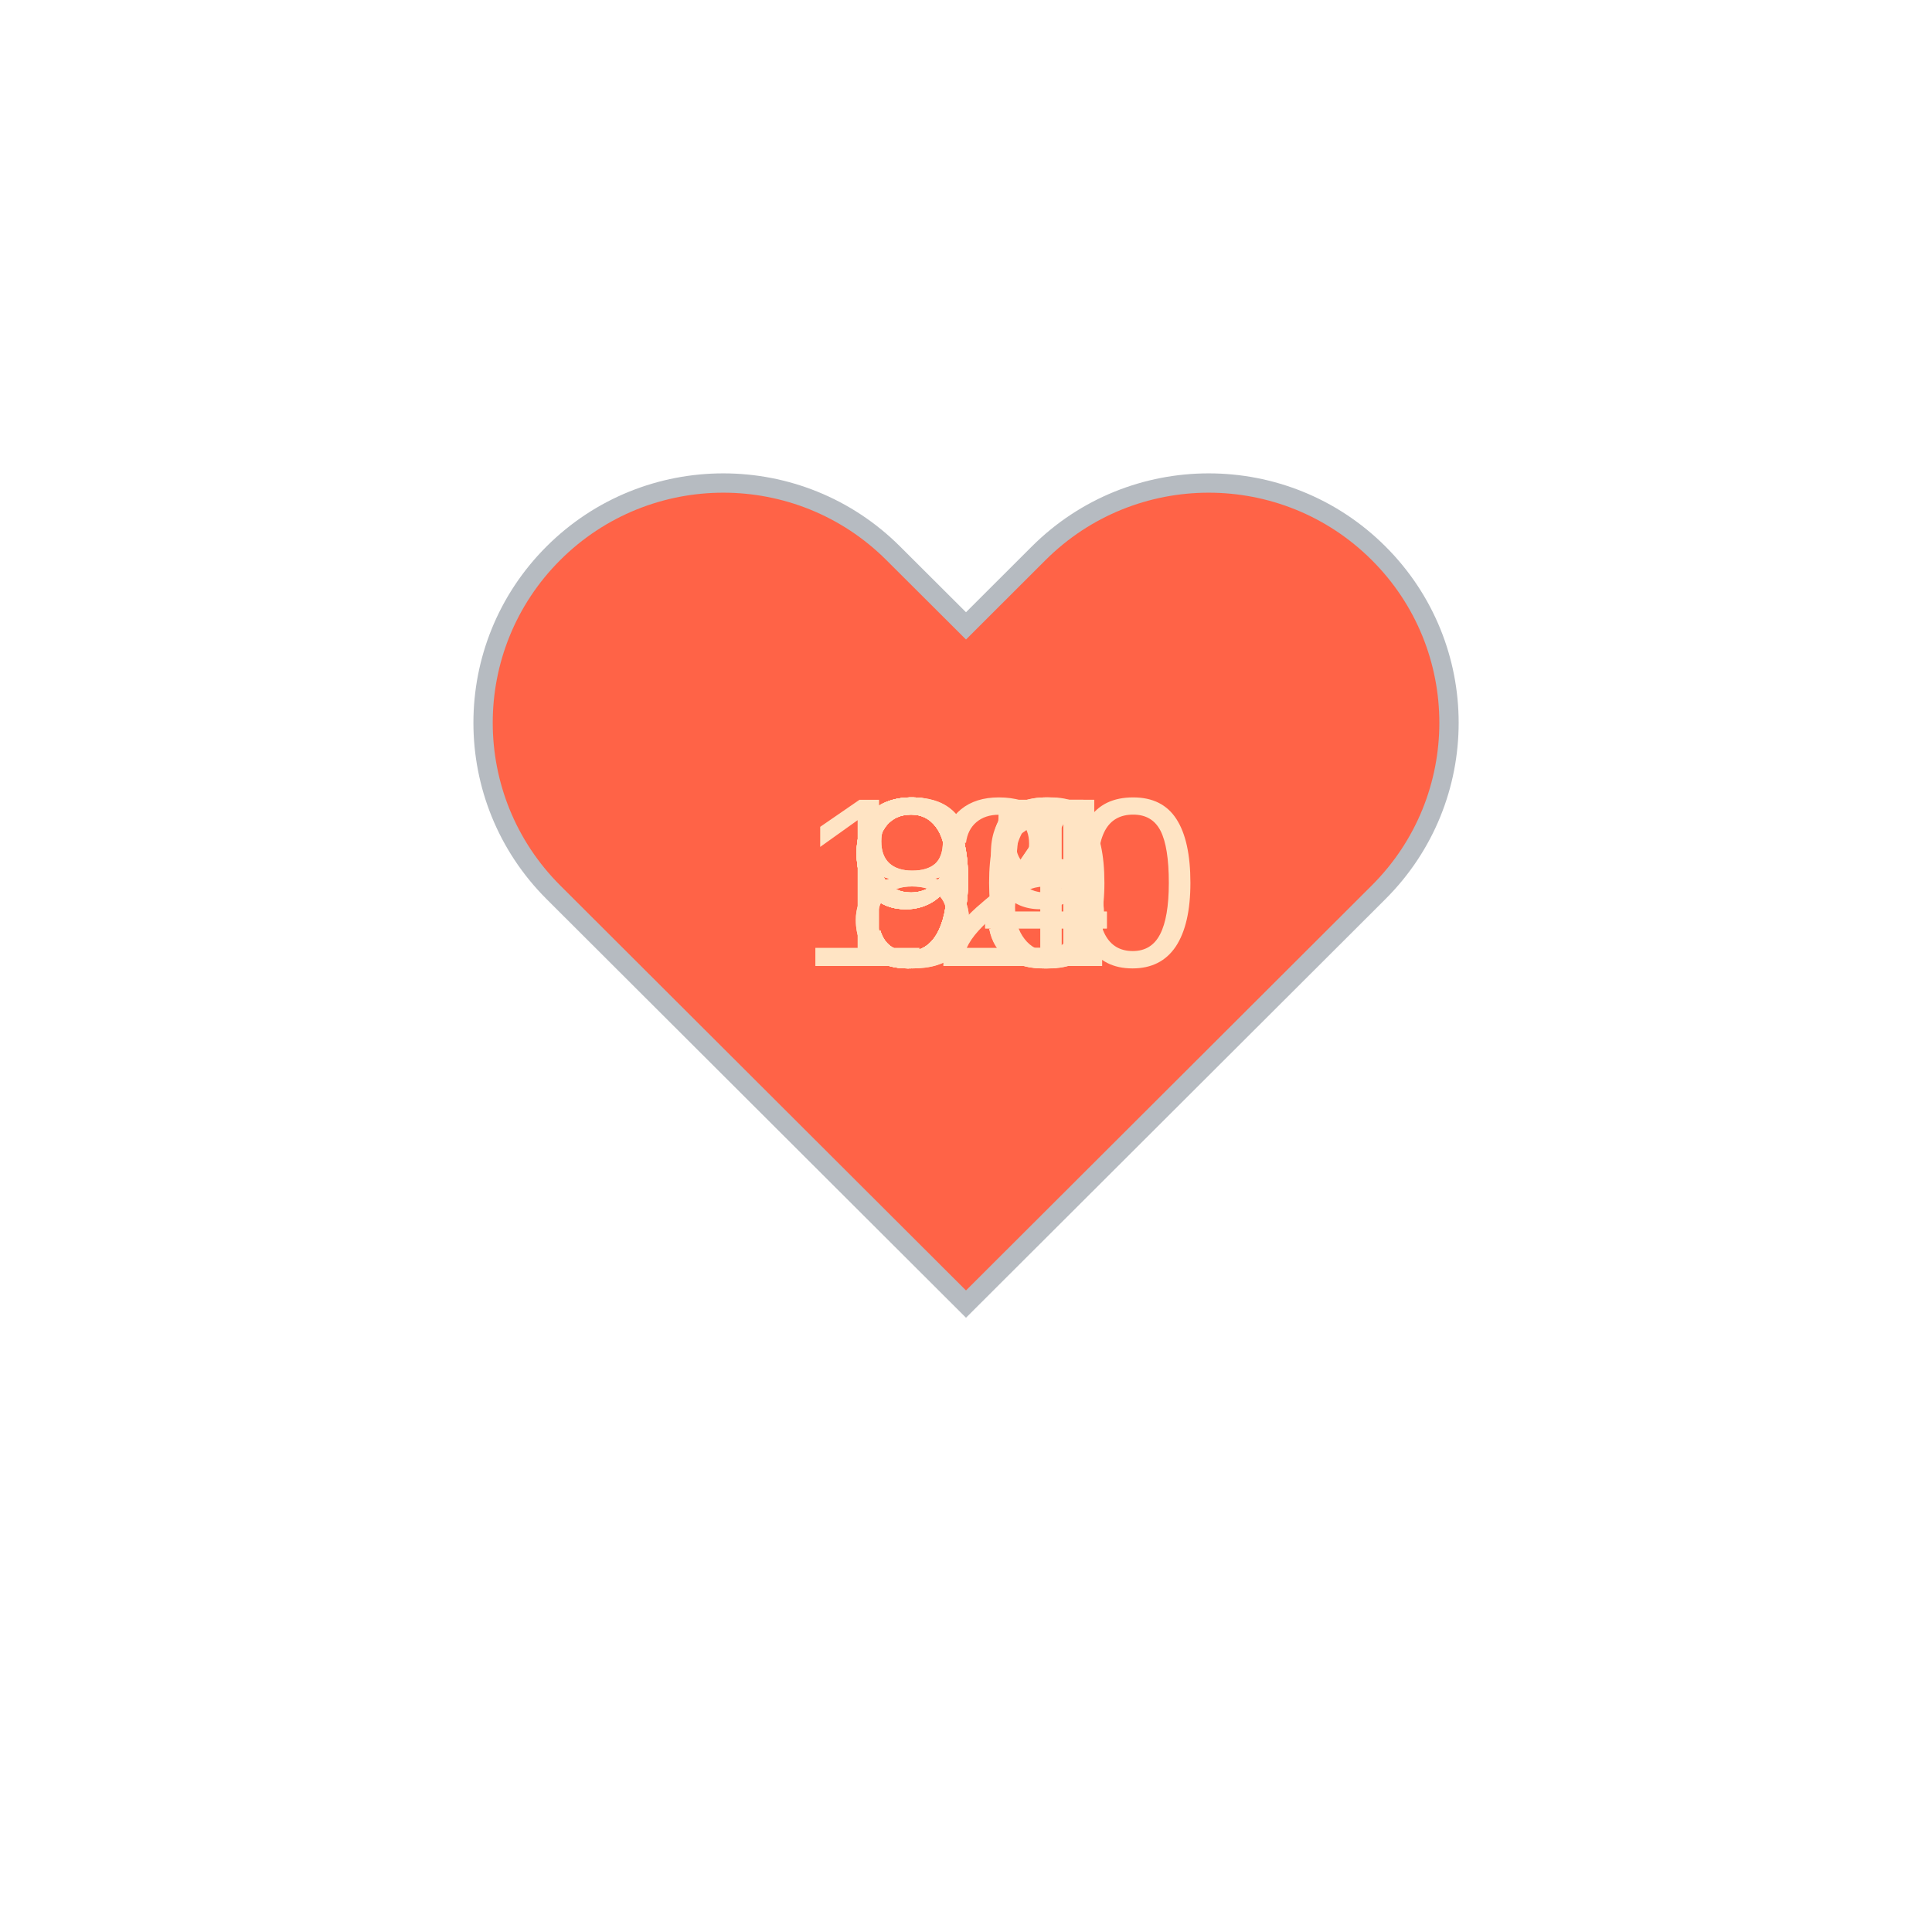
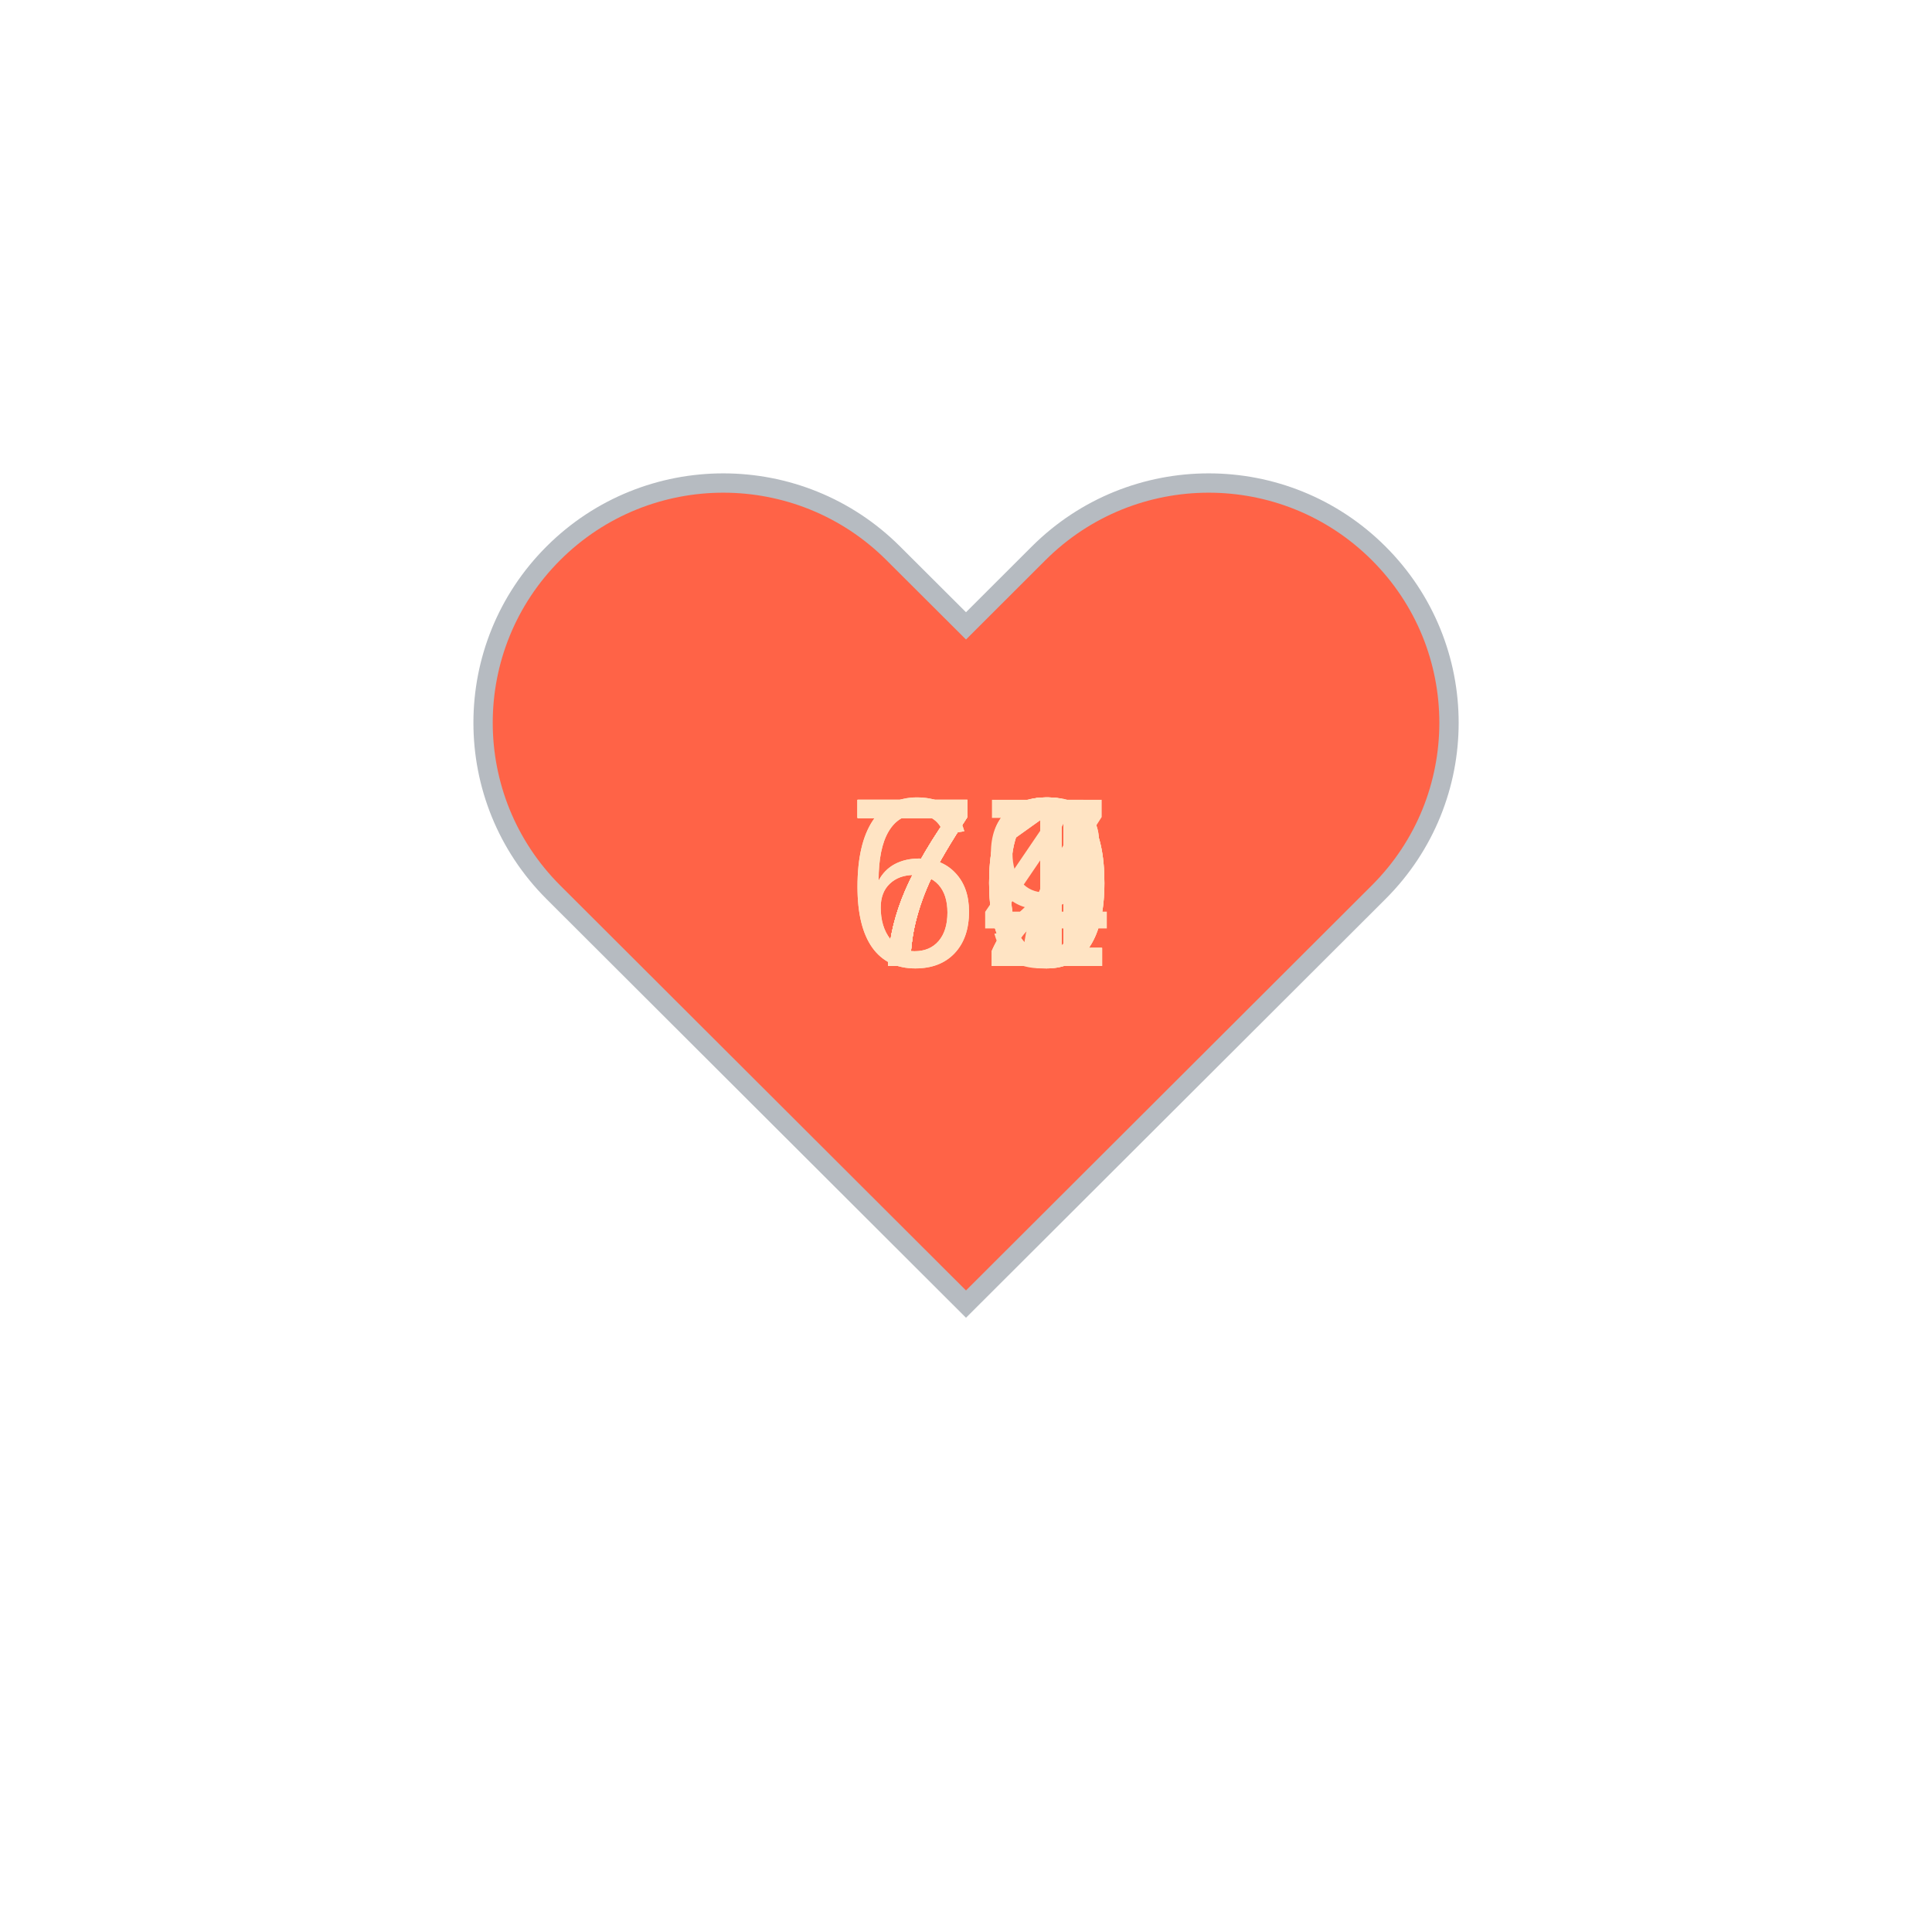
<svg xmlns="http://www.w3.org/2000/svg" baseProfile="full" height="150" version="1.1" viewBox="0,0,200,200" width="150">
  <defs />
  <g transform="translate(100 100)">
    <path d="M92.71,7.27L92.71,7.27c-9.71-9.69-25.46-9.69-35.18,0L50,14.79l-7.54-7.52C32.75-2.42,17-2.42,7.29,7.27v0 c-9.71,9.69-9.71,25.41,0,35.1L50,85l42.71-42.63C102.43,32.68,102.43,16.96,92.71,7.27z" fill="tomato" stroke="#B6BBC1" stroke-width="2" transform="translate(-50 -50)" />
    <animateTransform additive="sum" attributeName="transform" dur="1.2s" repeatCount="indefinite" type="scale" values="1; 1.5; 1.25; 1.5; 1.5; 1;" />
-     <text fill="bisque" style="font-size:25px; font-family:Arial" transform="translate(-12.5 0)">89<animate attributeName="visibility" dur="12.0s" keyTimes="0;0.1;0.2;0.3;0.4;0.5;0.6;0.7;0.8;0.9;1.0" repeatCount="indefinite" values="visible;hidden;hidden;hidden;hidden;hidden;hidden;hidden;hidden;hidden;hidden" />
+     <text fill="bisque" style="font-size:25px; font-family:Arial" transform="translate(-12.5 0)">70<animate attributeName="visibility" dur="12.0s" keyTimes="0;0.1;0.2;0.3;0.4;0.5;0.6;0.7;0.8;0.9;1.0" repeatCount="indefinite" values="visible;hidden;hidden;hidden;hidden;hidden;hidden;hidden;hidden;hidden;hidden" />
    </text>
-     <text fill="bisque" style="font-size:25px; font-family:Arial" transform="translate(-12.5 0)">90<animate attributeName="visibility" dur="12.0s" keyTimes="0;0.1;0.2;0.3;0.4;0.5;0.6;0.7;0.8;0.9;1.0" repeatCount="indefinite" values="hidden;visible;hidden;hidden;hidden;hidden;hidden;hidden;hidden;hidden;hidden" />
+     <text fill="bisque" style="font-size:25px; font-family:Arial" transform="translate(-12.5 0)">67<animate attributeName="visibility" dur="12.0s" keyTimes="0;0.1;0.2;0.3;0.4;0.5;0.6;0.7;0.8;0.9;1.0" repeatCount="indefinite" values="hidden;visible;hidden;hidden;hidden;hidden;hidden;hidden;hidden;hidden;hidden" />
    </text>
-     <text fill="bisque" style="font-size:25px; font-family:Arial" transform="translate(-12.5 0)">91<animate attributeName="visibility" dur="12.0s" keyTimes="0;0.1;0.2;0.3;0.4;0.5;0.6;0.7;0.8;0.9;1.0" repeatCount="indefinite" values="hidden;hidden;visible;hidden;hidden;hidden;hidden;hidden;hidden;hidden;hidden" />
+     <text fill="bisque" style="font-size:25px; font-family:Arial" transform="translate(-12.5 0)">69<animate attributeName="visibility" dur="12.0s" keyTimes="0;0.1;0.2;0.3;0.4;0.5;0.6;0.7;0.8;0.9;1.0" repeatCount="indefinite" values="hidden;hidden;visible;hidden;hidden;hidden;hidden;hidden;hidden;hidden;hidden" />
    </text>
-     <text fill="bisque" style="font-size:25px; font-family:Arial" transform="translate(-12.5 0)">95<animate attributeName="visibility" dur="12.0s" keyTimes="0;0.1;0.2;0.3;0.4;0.5;0.6;0.7;0.8;0.9;1.0" repeatCount="indefinite" values="hidden;hidden;hidden;visible;hidden;hidden;hidden;hidden;hidden;hidden;hidden" />
+     <text fill="bisque" style="font-size:25px; font-family:Arial" transform="translate(-12.5 0)">70<animate attributeName="visibility" dur="12.0s" keyTimes="0;0.1;0.2;0.3;0.4;0.5;0.6;0.7;0.8;0.9;1.0" repeatCount="indefinite" values="hidden;hidden;hidden;visible;hidden;hidden;hidden;hidden;hidden;hidden;hidden" />
    </text>
-     <text fill="bisque" style="font-size:25px; font-family:Arial" transform="translate(-12.5 0)">94<animate attributeName="visibility" dur="12.0s" keyTimes="0;0.1;0.2;0.3;0.4;0.5;0.6;0.7;0.8;0.9;1.0" repeatCount="indefinite" values="hidden;hidden;hidden;hidden;visible;hidden;hidden;hidden;hidden;hidden;hidden" />
+     <text fill="bisque" style="font-size:25px; font-family:Arial" transform="translate(-12.5 0)">70<animate attributeName="visibility" dur="12.0s" keyTimes="0;0.1;0.2;0.3;0.4;0.5;0.6;0.7;0.8;0.9;1.0" repeatCount="indefinite" values="hidden;hidden;hidden;hidden;visible;hidden;hidden;hidden;hidden;hidden;hidden" />
    </text>
-     <text fill="bisque" style="font-size:25px; font-family:Arial" transform="translate(-12.5 0)">85<animate attributeName="visibility" dur="12.0s" keyTimes="0;0.1;0.2;0.3;0.4;0.5;0.6;0.7;0.8;0.9;1.0" repeatCount="indefinite" values="hidden;hidden;hidden;hidden;hidden;visible;hidden;hidden;hidden;hidden;hidden" />
+     <text fill="bisque" style="font-size:25px; font-family:Arial" transform="translate(-12.5 0)">72<animate attributeName="visibility" dur="12.0s" keyTimes="0;0.1;0.2;0.3;0.4;0.5;0.6;0.7;0.8;0.9;1.0" repeatCount="indefinite" values="hidden;hidden;hidden;hidden;hidden;visible;hidden;hidden;hidden;hidden;hidden" />
    </text>
-     <text fill="bisque" style="font-size:25px; font-family:Arial" transform="translate(-12.5 0)">98<animate attributeName="visibility" dur="12.0s" keyTimes="0;0.1;0.2;0.3;0.4;0.5;0.6;0.7;0.8;0.9;1.0" repeatCount="indefinite" values="hidden;hidden;hidden;hidden;hidden;hidden;visible;hidden;hidden;hidden;hidden" />
+     <text fill="bisque" style="font-size:25px; font-family:Arial" transform="translate(-12.5 0)">71<animate attributeName="visibility" dur="12.0s" keyTimes="0;0.1;0.2;0.3;0.4;0.5;0.6;0.7;0.8;0.9;1.0" repeatCount="indefinite" values="hidden;hidden;hidden;hidden;hidden;hidden;visible;hidden;hidden;hidden;hidden" />
    </text>
-     <text fill="bisque" style="font-size:25px; font-family:Arial" transform="translate(-17.5 0)">120<animate attributeName="visibility" dur="12.0s" keyTimes="0;0.1;0.2;0.3;0.4;0.5;0.6;0.7;0.8;0.9;1.0" repeatCount="indefinite" values="hidden;hidden;hidden;hidden;hidden;hidden;hidden;visible;hidden;hidden;hidden" />
+     <text fill="bisque" style="font-size:25px; font-family:Arial" transform="translate(-12.5 0)">71<animate attributeName="visibility" dur="12.0s" keyTimes="0;0.1;0.2;0.3;0.4;0.5;0.6;0.7;0.8;0.9;1.0" repeatCount="indefinite" values="hidden;hidden;hidden;hidden;hidden;hidden;hidden;visible;hidden;hidden;hidden" />
    </text>
-     <text fill="bisque" style="font-size:25px; font-family:Arial" transform="translate(-12.5 0)">96<animate attributeName="visibility" dur="12.0s" keyTimes="0;0.1;0.2;0.3;0.4;0.5;0.6;0.7;0.8;0.9;1.0" repeatCount="indefinite" values="hidden;hidden;hidden;hidden;hidden;hidden;hidden;hidden;visible;hidden;hidden" />
+     <text fill="bisque" style="font-size:25px; font-family:Arial" transform="translate(-12.5 0)">72<animate attributeName="visibility" dur="12.0s" keyTimes="0;0.1;0.2;0.3;0.4;0.5;0.6;0.7;0.8;0.9;1.0" repeatCount="indefinite" values="hidden;hidden;hidden;hidden;hidden;hidden;hidden;hidden;visible;hidden;hidden" />
    </text>
-     <text fill="bisque" style="font-size:25px; font-family:Arial" transform="translate(-12.5 0)">94<animate attributeName="visibility" dur="12.0s" keyTimes="0;0.1;0.2;0.3;0.4;0.5;0.6;0.7;0.8;0.9;1.0" repeatCount="indefinite" values="hidden;hidden;hidden;hidden;hidden;hidden;hidden;hidden;hidden;visible;hidden" />
+     <text fill="bisque" style="font-size:25px; font-family:Arial" transform="translate(-12.5 0)">74<animate attributeName="visibility" dur="12.0s" keyTimes="0;0.1;0.2;0.3;0.4;0.5;0.6;0.7;0.8;0.9;1.0" repeatCount="indefinite" values="hidden;hidden;hidden;hidden;hidden;hidden;hidden;hidden;hidden;visible;hidden" />
    </text>
  </g>
</svg>
